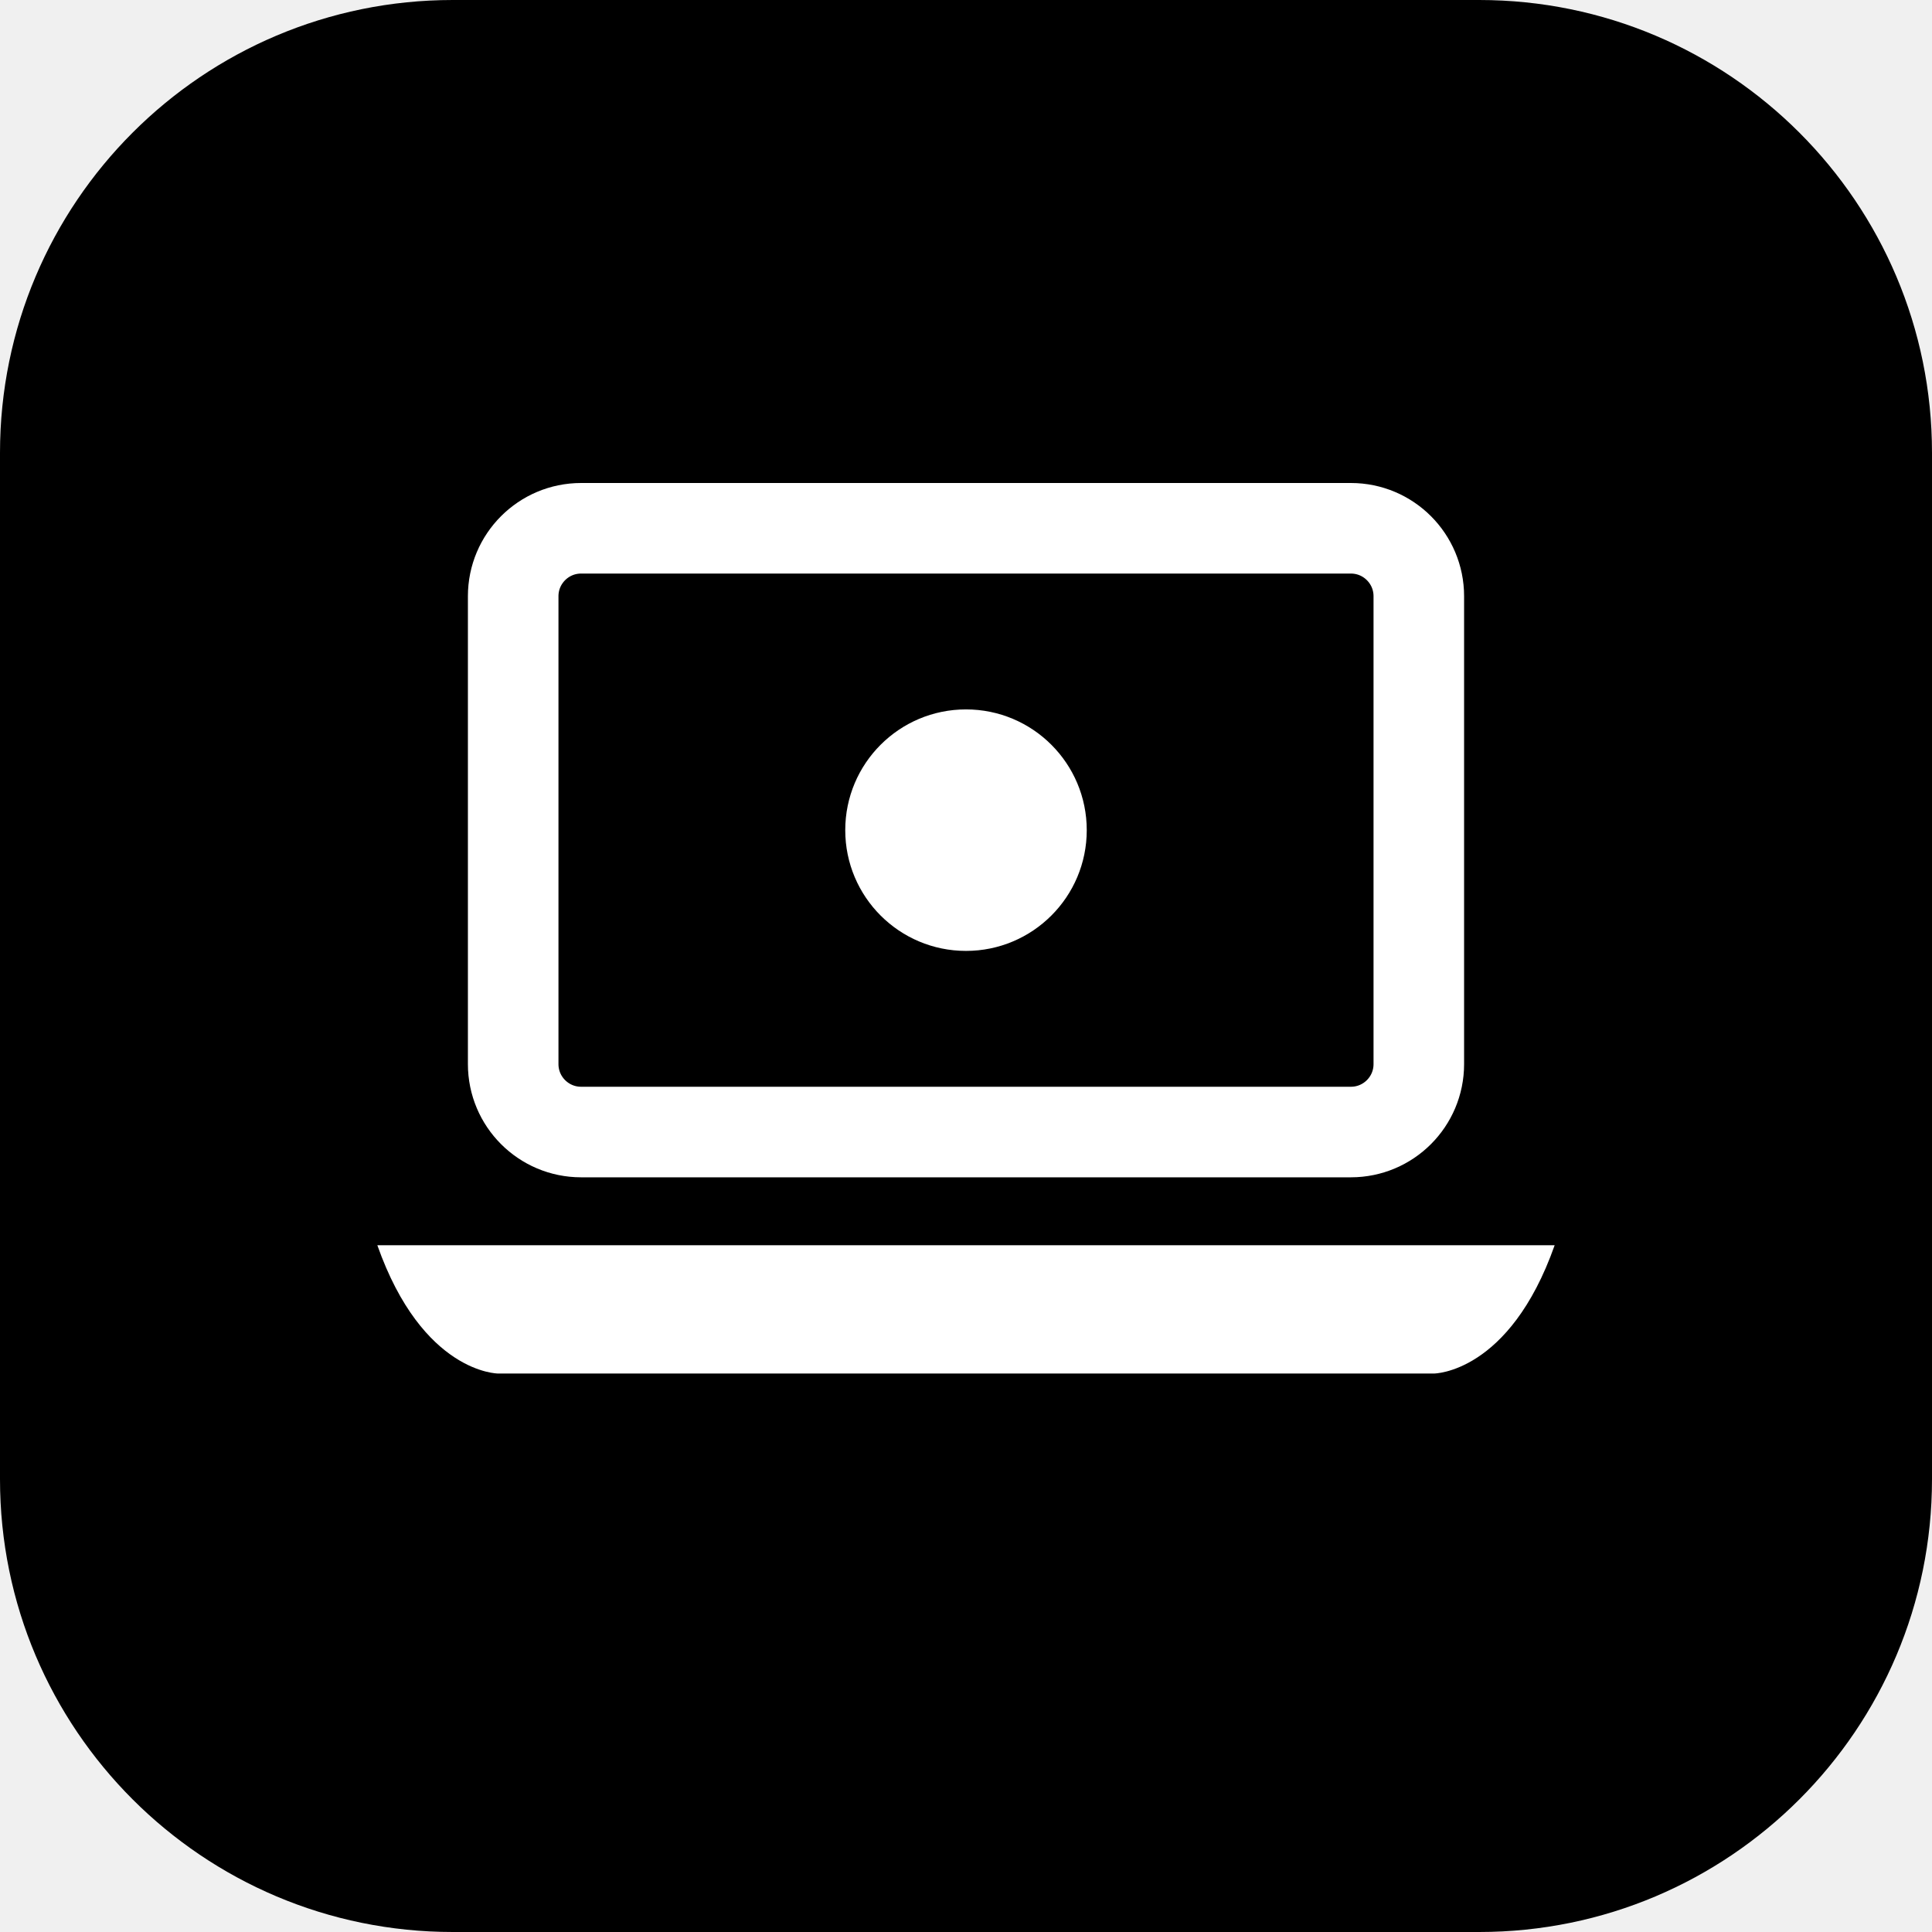
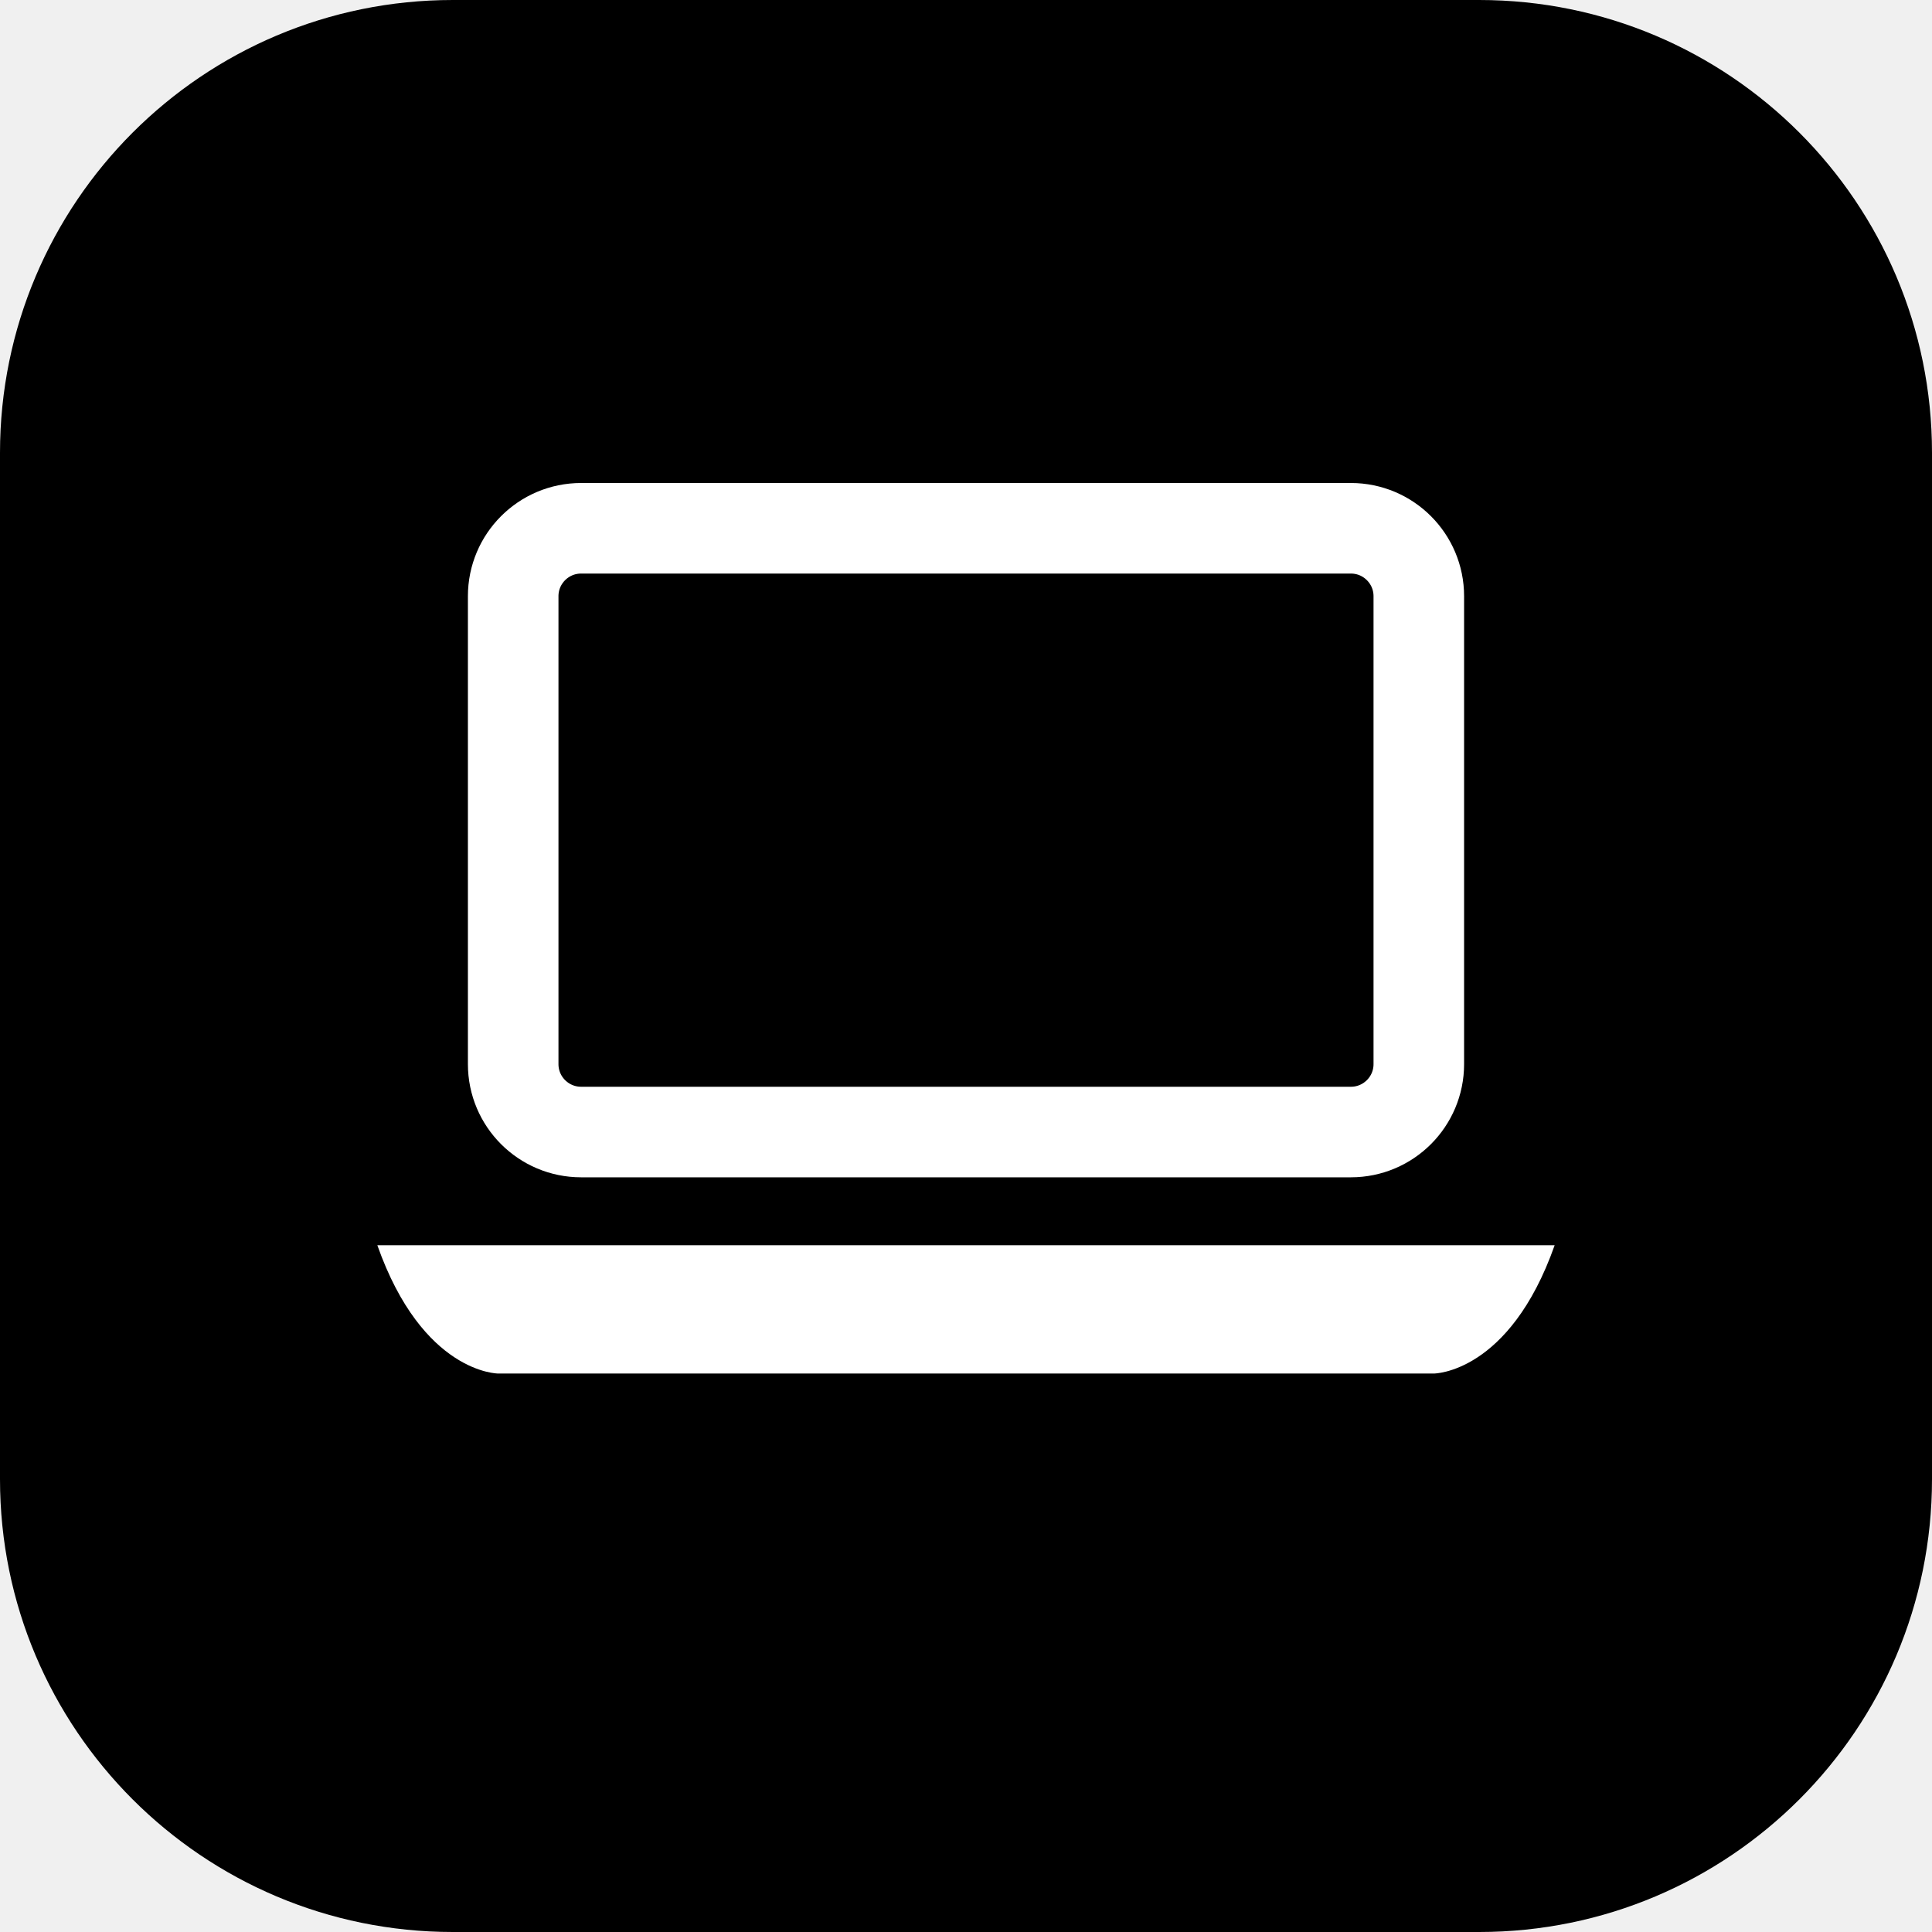
<svg xmlns="http://www.w3.org/2000/svg" viewBox="0 0 512 512" width="100%" height="100%">
  <rect width="512" height="512" rx="120" fill="#000000" />
  <rect x="136" y="140" width="240" height="160" rx="18" stroke="#FFFFFF" stroke-width="24" fill="none" />
-   <circle cx="256" cy="220" r="32" fill="#FFFFFF" />
  <path d="M 100 330 H 412 C 400 364 380 364 380 364 H 132 C 132 364 112 364 100 330 Z" fill="#FFFFFF" />
</svg>
